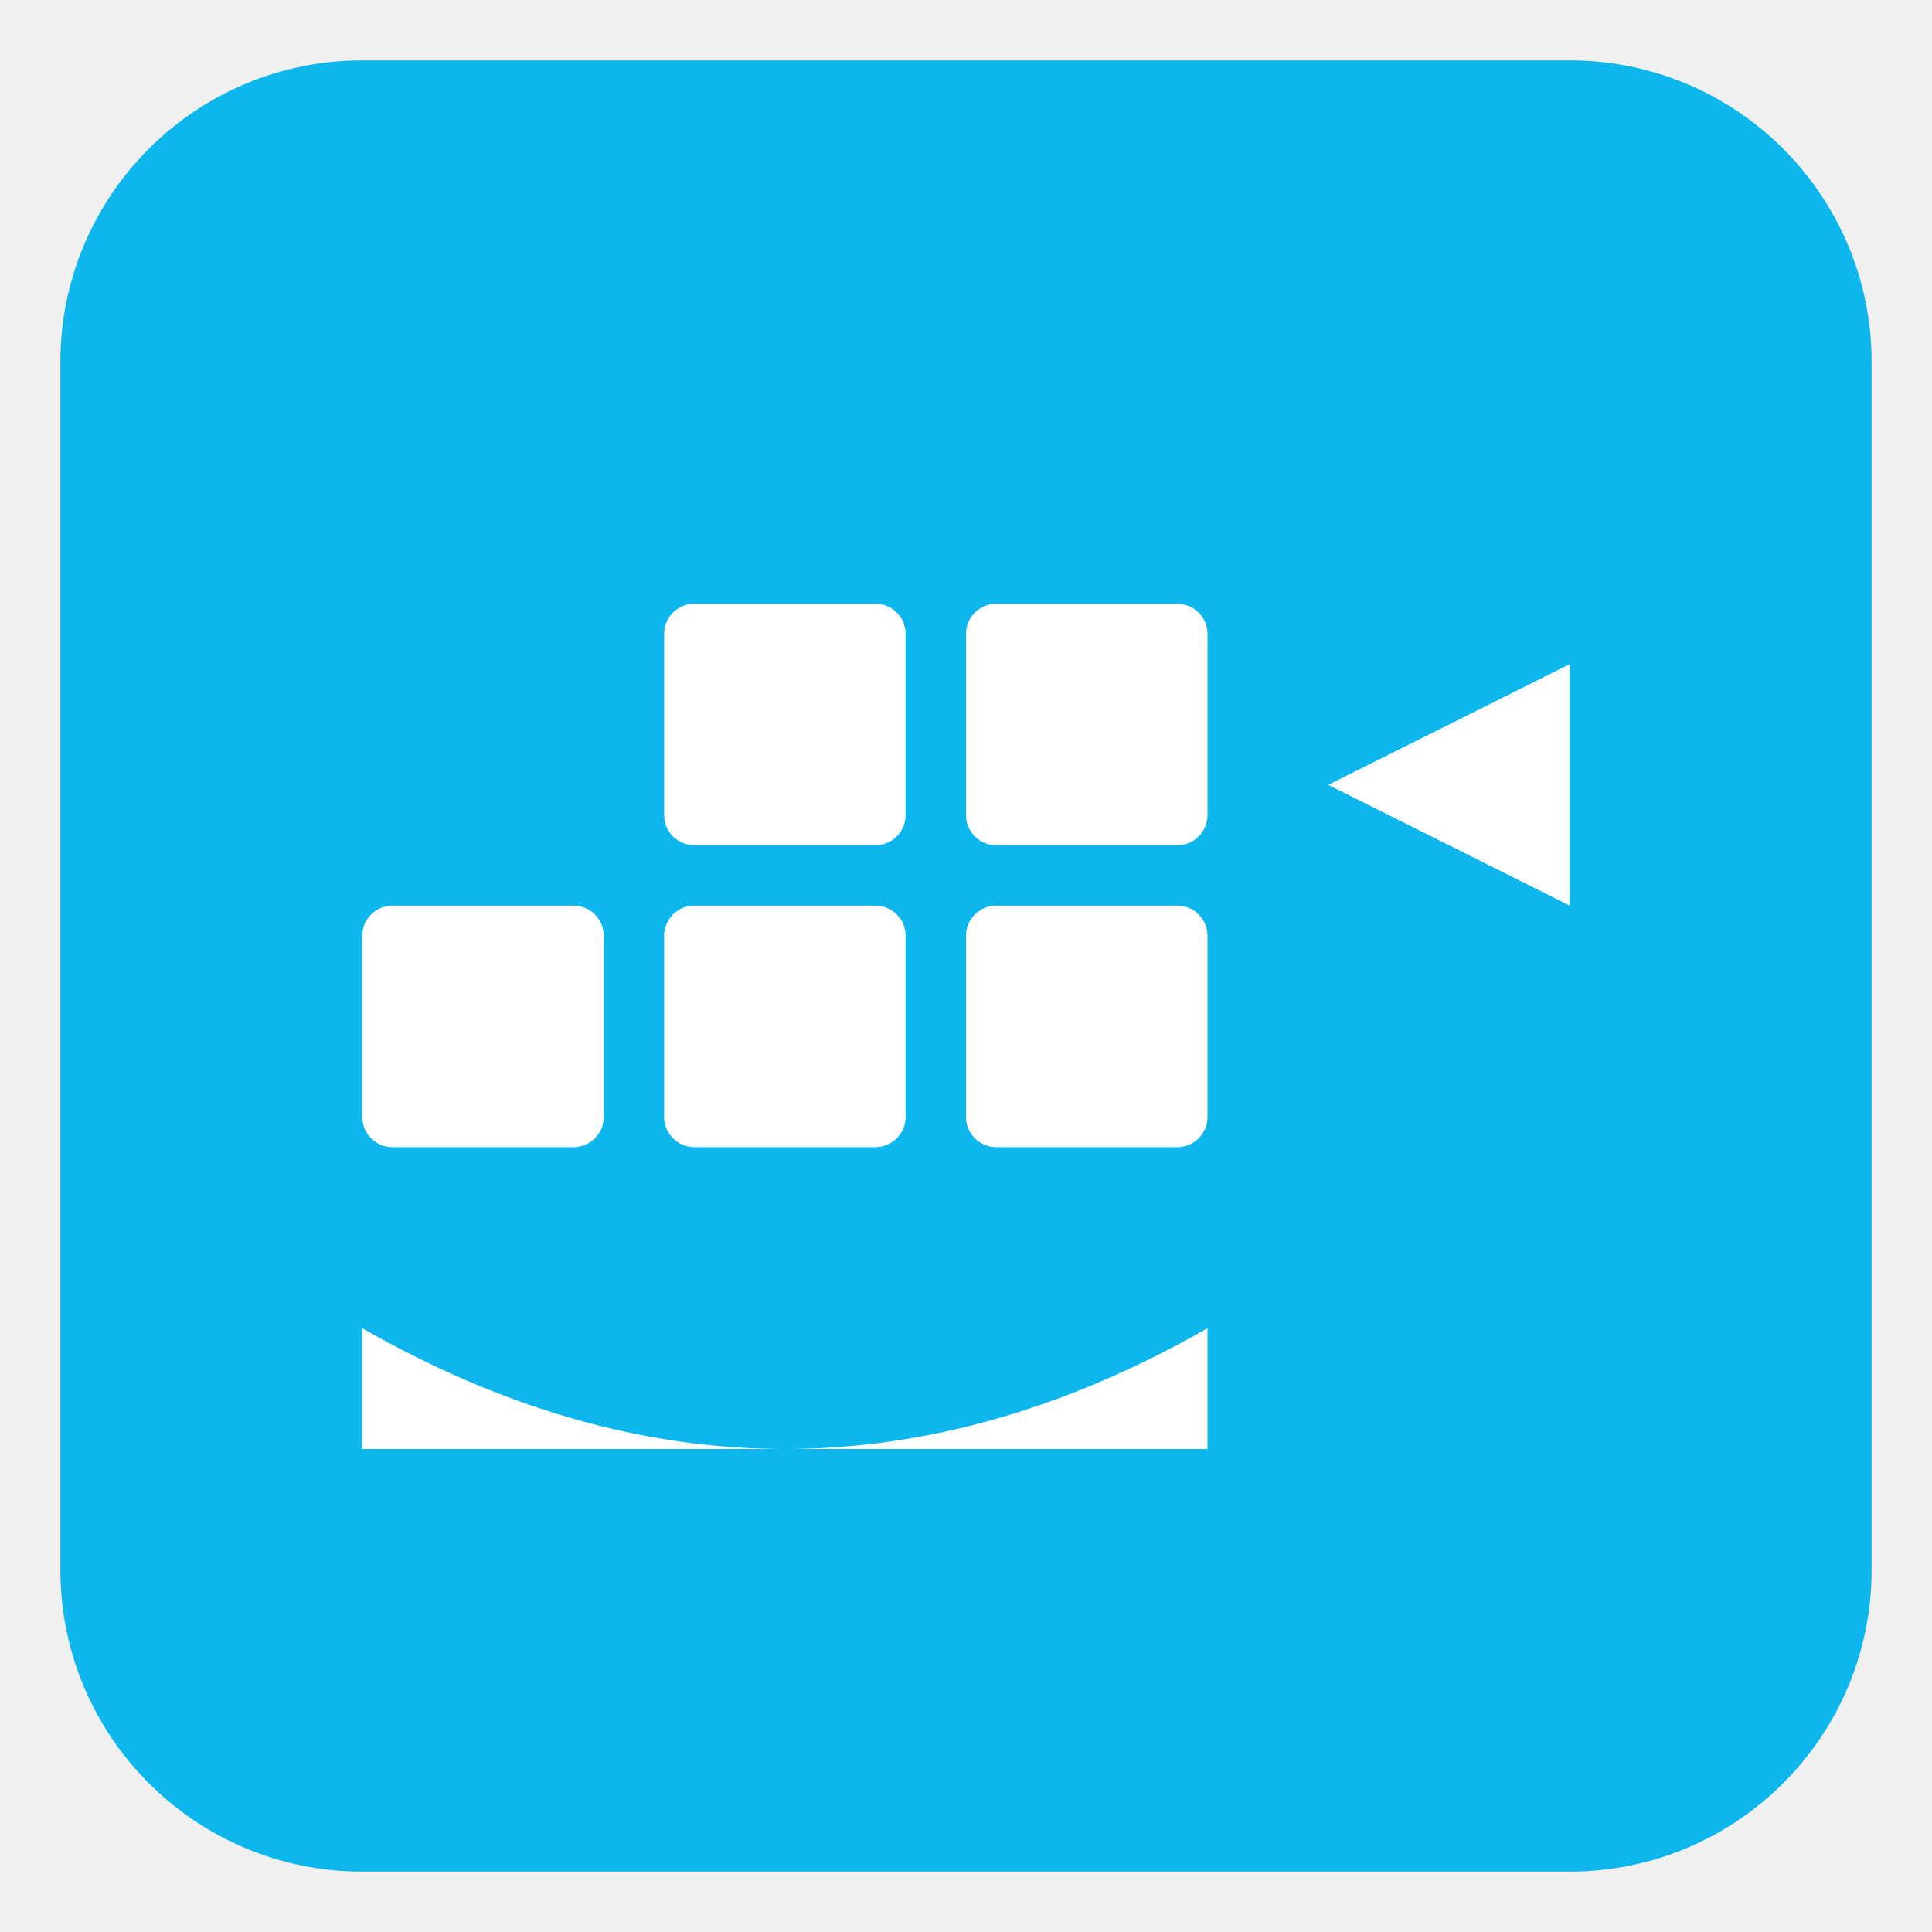
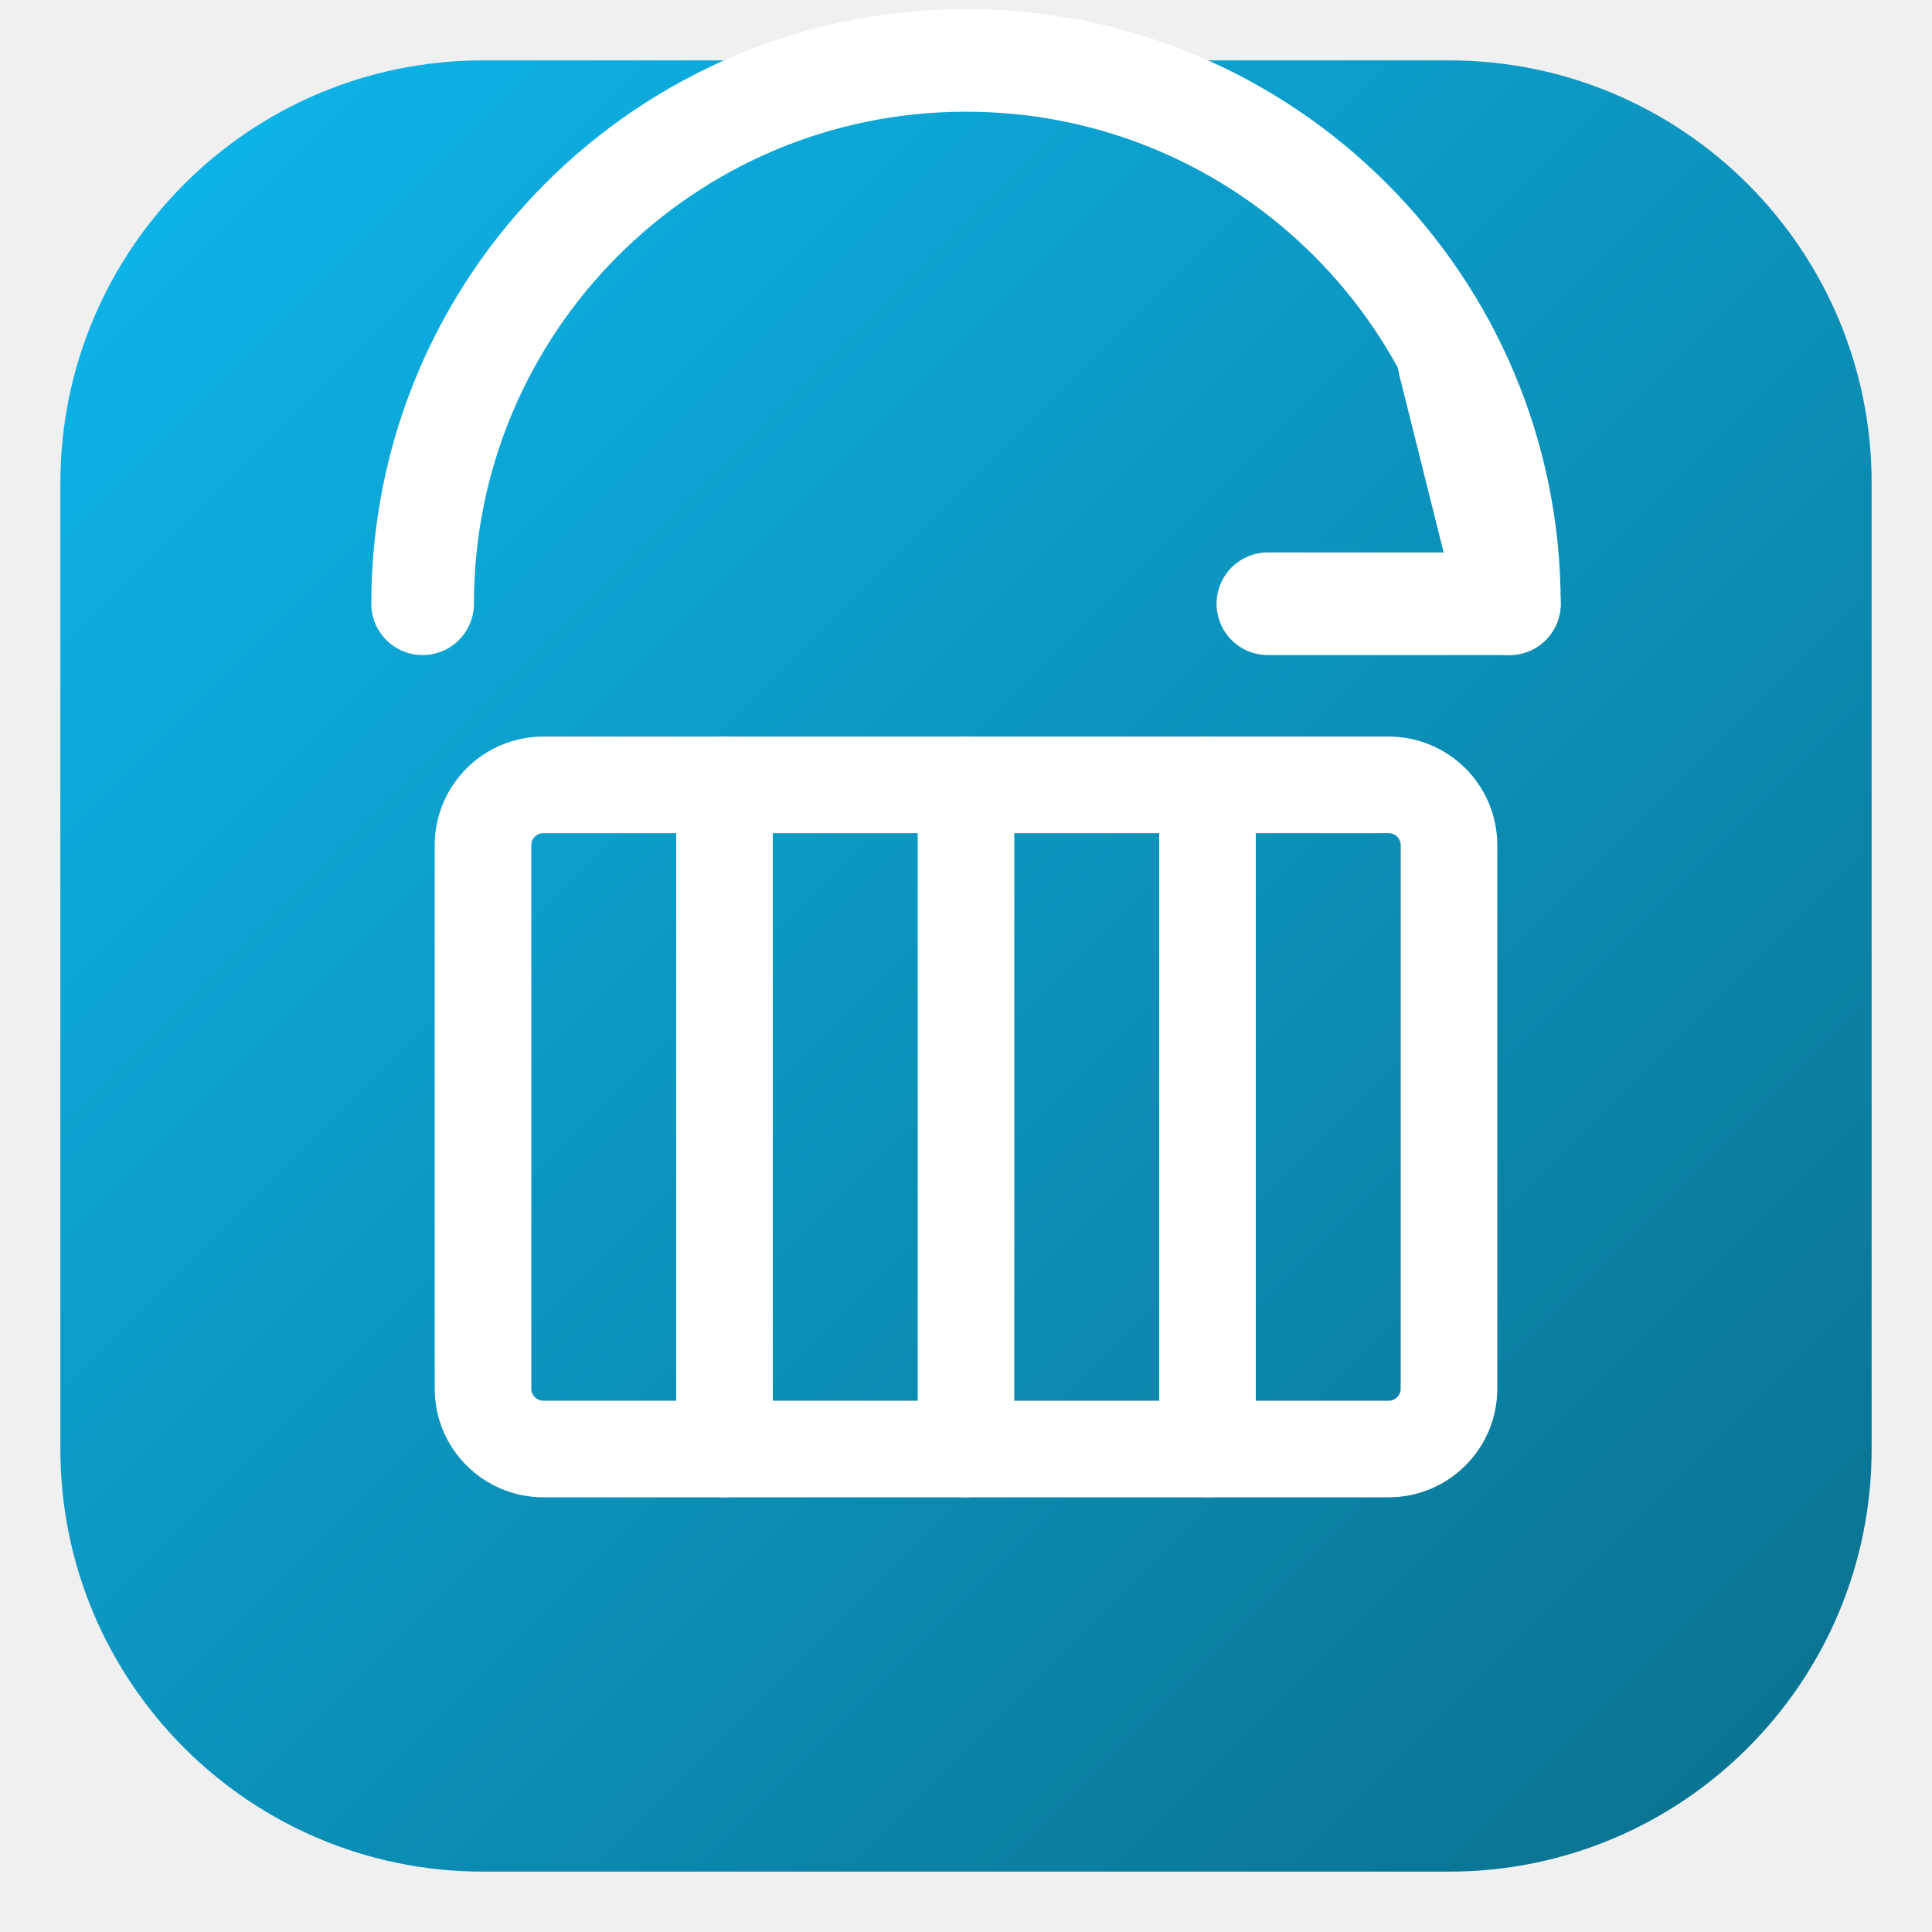
<svg xmlns="http://www.w3.org/2000/svg" viewBox="0 0 64 64" width="64" height="64">
-   <rect x="2" y="2" width="60" height="60" rx="10" fill="#0db7ed" />
-   <g fill="#fff">
-     <rect x="12" y="30" width="8" height="8" rx="1" />
-     <rect x="22" y="30" width="8" height="8" rx="1" />
-     <rect x="32" y="30" width="8" height="8" rx="1" />
-     <rect x="22" y="20" width="8" height="8" rx="1" />
-     <rect x="32" y="20" width="8" height="8" rx="1" />
-     <path d="M44 26 L52 22 L52 30 Z" />
-     <path d="M12 44 q14 8 28 0 v4 h-28 z" />
+   <defs>
+     <linearGradient id="bg" x1="0%" y1="0%" x2="100%" y2="100%">
+       <stop offset="0%" stop-color="#0db7ed" />
+       <stop offset="100%" stop-color="#0a6f8c" />
+     </linearGradient>
+   </defs>
+   <rect x="2" y="2" width="60" height="60" rx="14" fill="url(#bg)" />
+   <g fill="none" stroke="#ffffff" stroke-width="3.2" stroke-linecap="round" stroke-linejoin="round">
+     <rect x="16" y="26" width="32" height="22" rx="2" />
+     <line x1="24" y1="26" x2="24" y2="48" />
+     <line x1="32" y1="26" x2="32" y2="48" />
+     <line x1="40" y1="26" x2="40" y2="48" />
+     <path d="M 14 20 A 18 18 0 1 1 50 20" stroke-width="3.4" />
+     <polyline points="48,12 50,20 42,20" stroke-width="3.4" />
  </g>
</svg>
